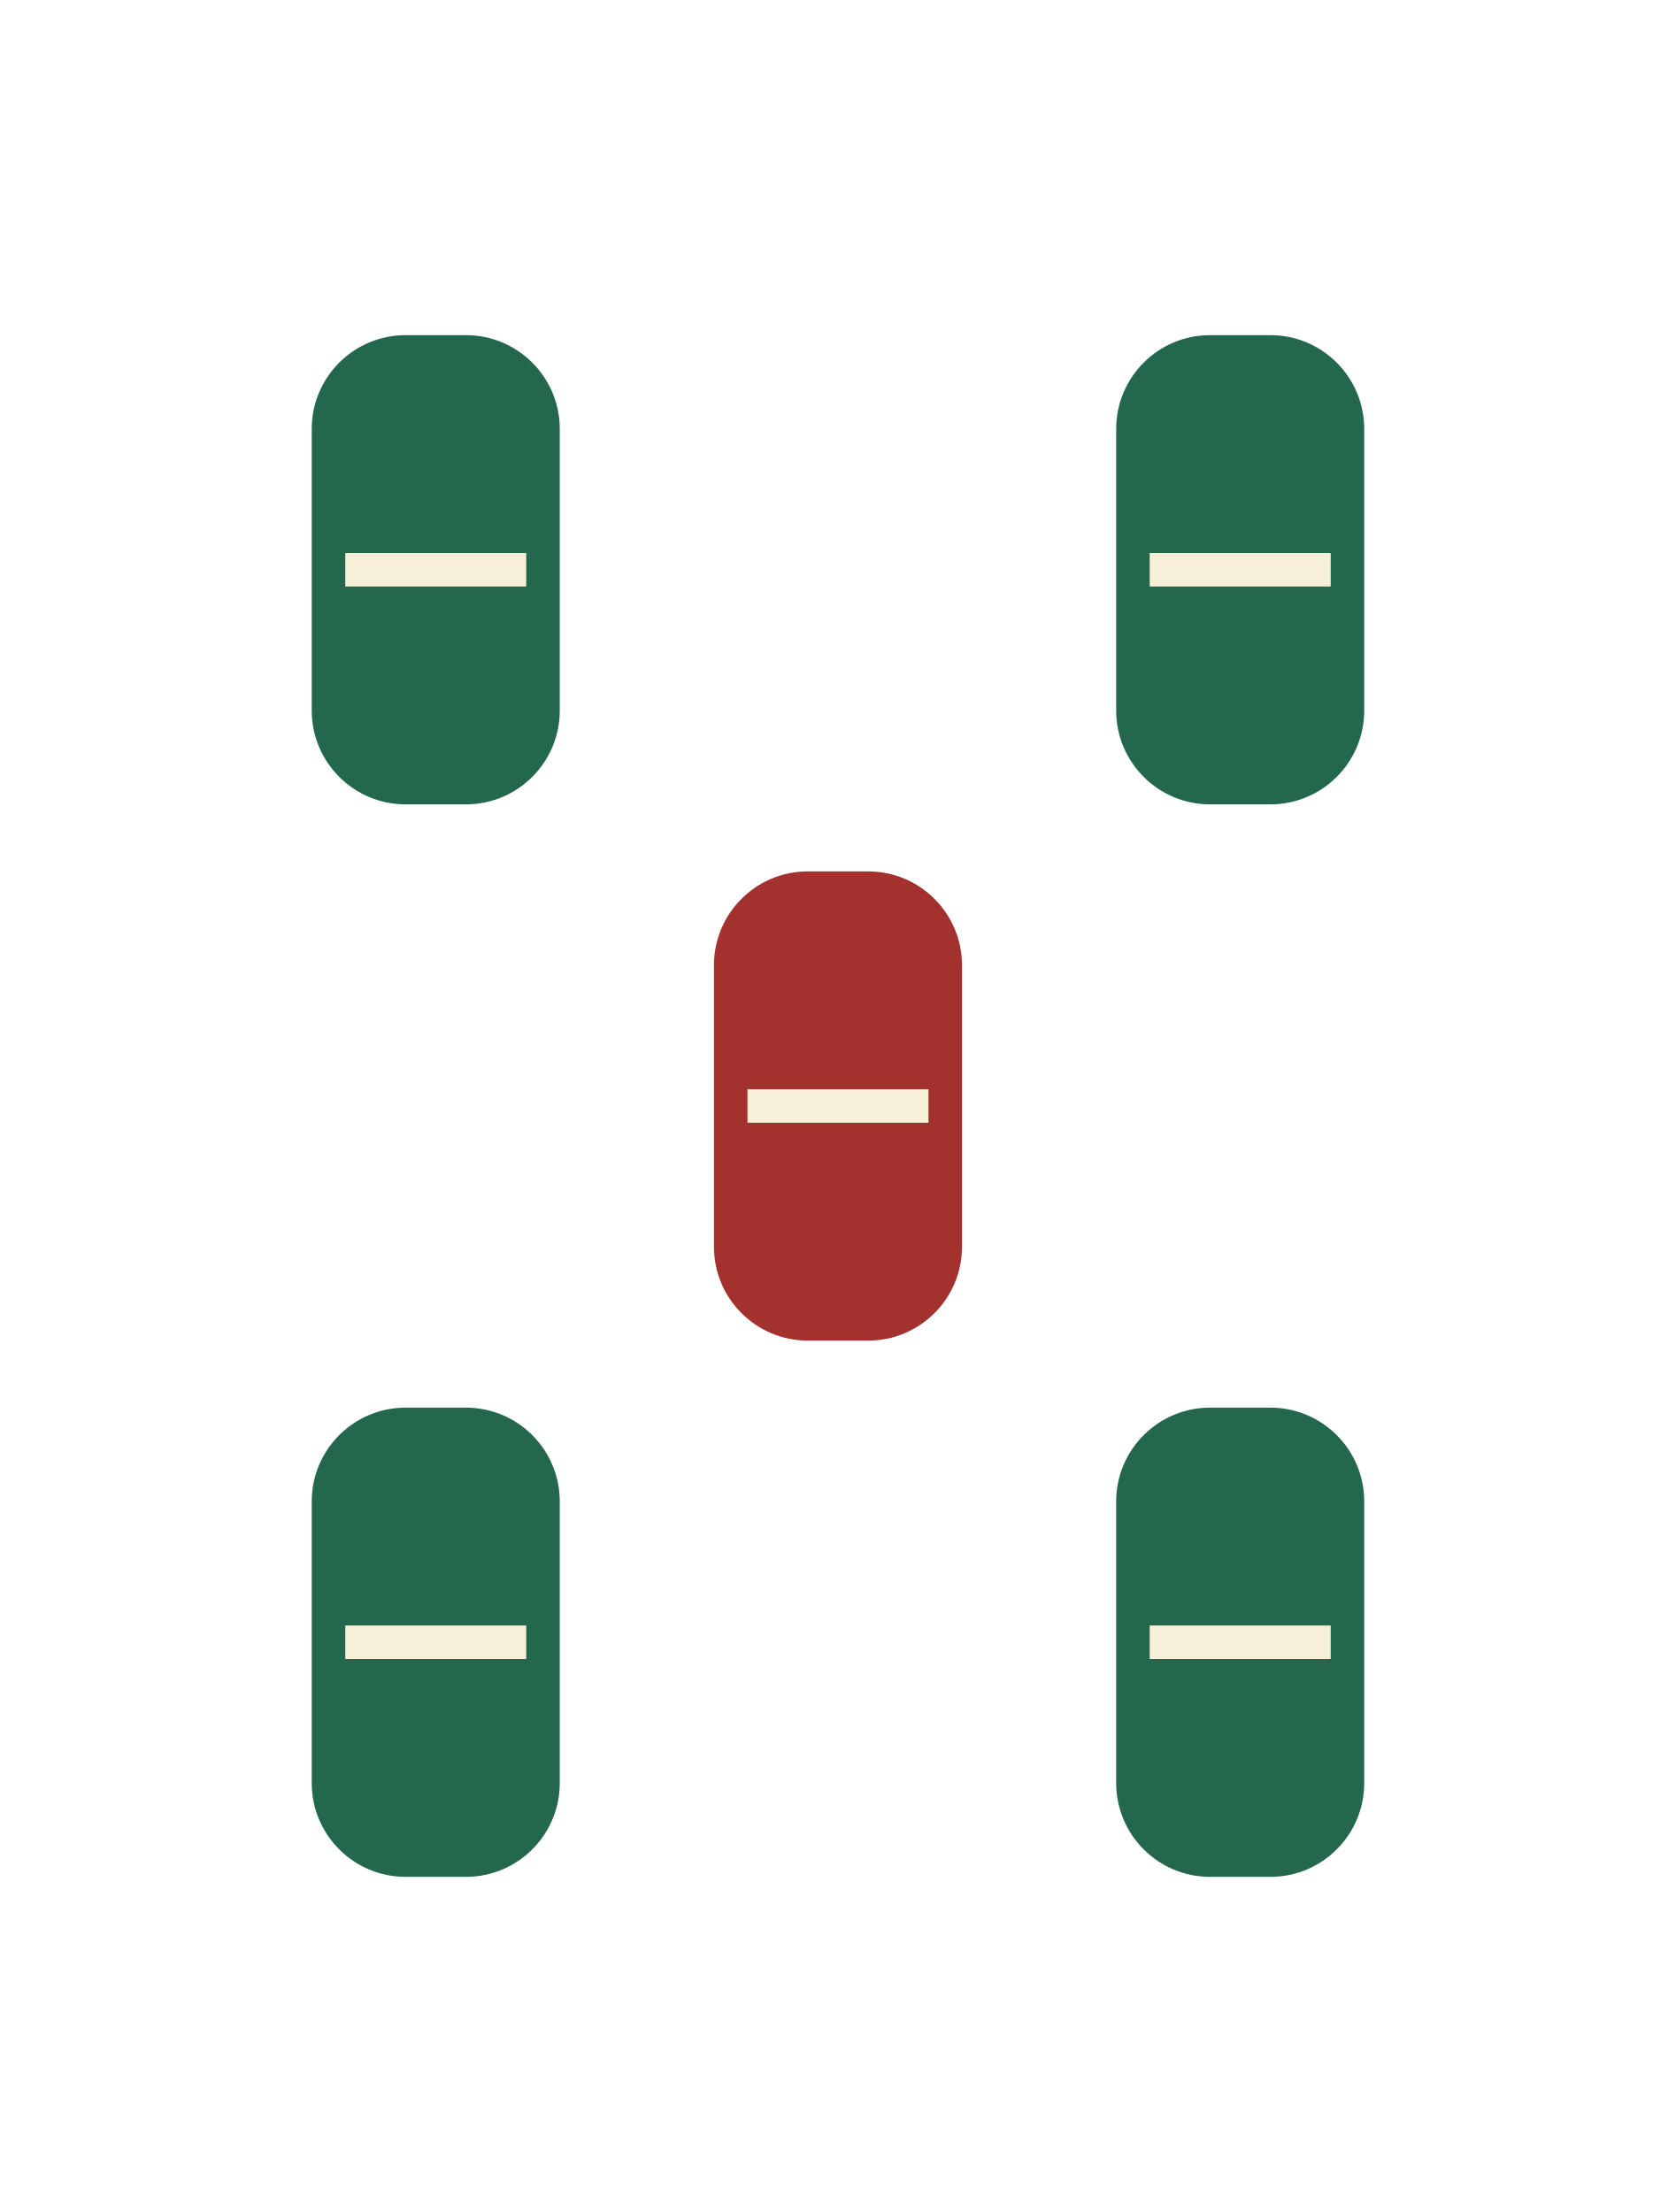
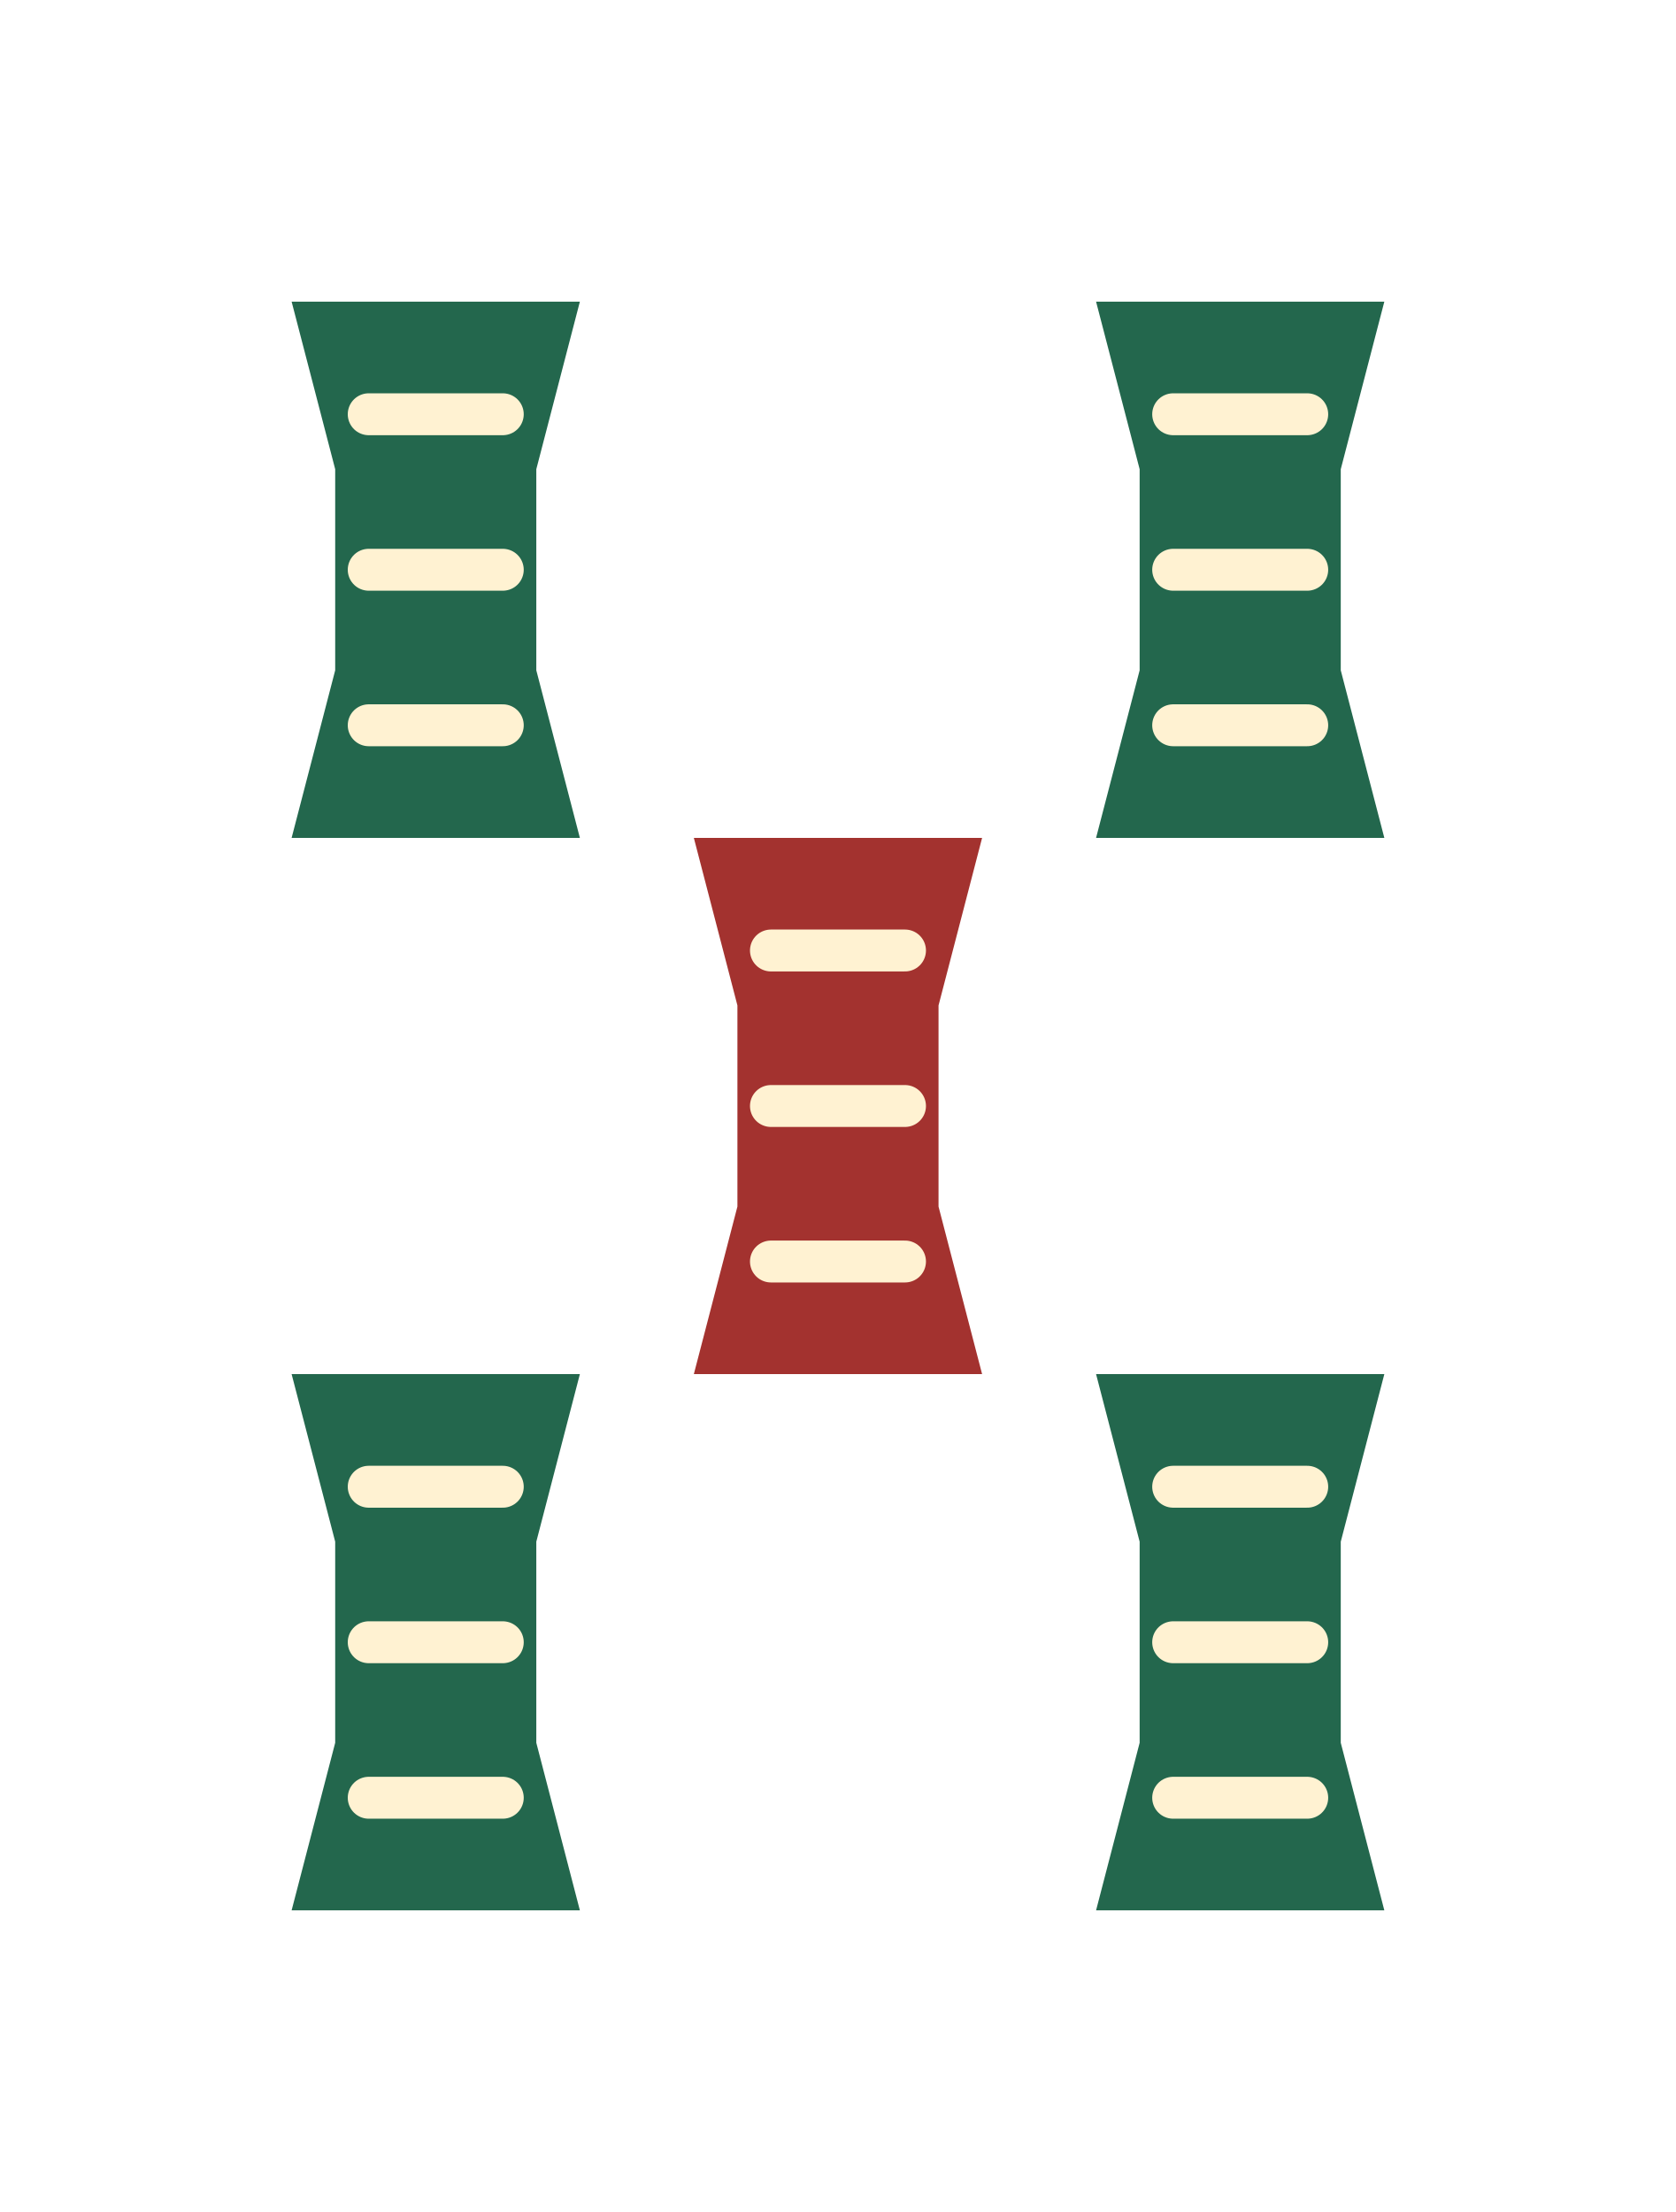
<svg xmlns="http://www.w3.org/2000/svg" viewBox="0 0 50 66">
-   <g transform="translate(13 17)" fill="#23674d">
-     <rect x="-3.7" y="-7" width="7.4" height="14" rx="2.8" />
-     <path d="M-2.7 0H2.7" stroke="#f7efd7" stroke-width="1" />
+   <g transform="translate(13 17) rotate(0)" fill="#23674d">
+     <path d="M-4.3 -8H4.3L3 -3 3 3 4.3 8H-4.3L-3 3 -3 -3Z" />
+     <path d="M-2 -4.64H2M-2 0H2M-2 4.64H2" stroke="#fff2d2" stroke-width="1.25" stroke-linecap="round" />
  </g>
-   <g transform="translate(37 17)" fill="#23674d">
-     <rect x="-3.7" y="-7" width="7.4" height="14" rx="2.8" />
-     <path d="M-2.7 0H2.7" stroke="#f7efd7" stroke-width="1" />
+   <g transform="translate(37 17) rotate(0)" fill="#23674d">
+     <path d="M-4.3 -8H4.3L3 -3 3 3 4.3 8H-4.3L-3 3 -3 -3Z" />
+     <path d="M-2 -4.64H2M-2 0H2M-2 4.64H2" stroke="#fff2d2" stroke-width="1.25" stroke-linecap="round" />
  </g>
-   <g transform="translate(25 33)" fill="#a3322f">
-     <rect x="-3.7" y="-7" width="7.4" height="14" rx="2.8" />
-     <path d="M-2.7 0H2.7" stroke="#f7efd7" stroke-width="1" />
+   <g transform="translate(25 33) rotate(0)" fill="#a3322f">
+     <path d="M-4.3 -8H4.3L3 -3 3 3 4.3 8H-4.3L-3 3 -3 -3Z" />
+     <path d="M-2 -4.64H2M-2 0H2M-2 4.64H2" stroke="#fff2d2" stroke-width="1.25" stroke-linecap="round" />
  </g>
-   <g transform="translate(13 49)" fill="#23674d">
-     <rect x="-3.7" y="-7" width="7.4" height="14" rx="2.8" />
-     <path d="M-2.7 0H2.7" stroke="#f7efd7" stroke-width="1" />
+   <g transform="translate(13 49) rotate(0)" fill="#23674d">
+     <path d="M-4.3 -8H4.3L3 -3 3 3 4.3 8H-4.3L-3 3 -3 -3Z" />
+     <path d="M-2 -4.64H2M-2 0H2M-2 4.64H2" stroke="#fff2d2" stroke-width="1.25" stroke-linecap="round" />
  </g>
-   <g transform="translate(37 49)" fill="#23674d">
-     <rect x="-3.7" y="-7" width="7.4" height="14" rx="2.8" />
-     <path d="M-2.7 0H2.7" stroke="#f7efd7" stroke-width="1" />
+   <g transform="translate(37 49) rotate(0)" fill="#23674d">
+     <path d="M-4.3 -8H4.3L3 -3 3 3 4.3 8H-4.3L-3 3 -3 -3Z" />
+     <path d="M-2 -4.64H2M-2 0H2M-2 4.64H2" stroke="#fff2d2" stroke-width="1.25" stroke-linecap="round" />
  </g>
</svg>
